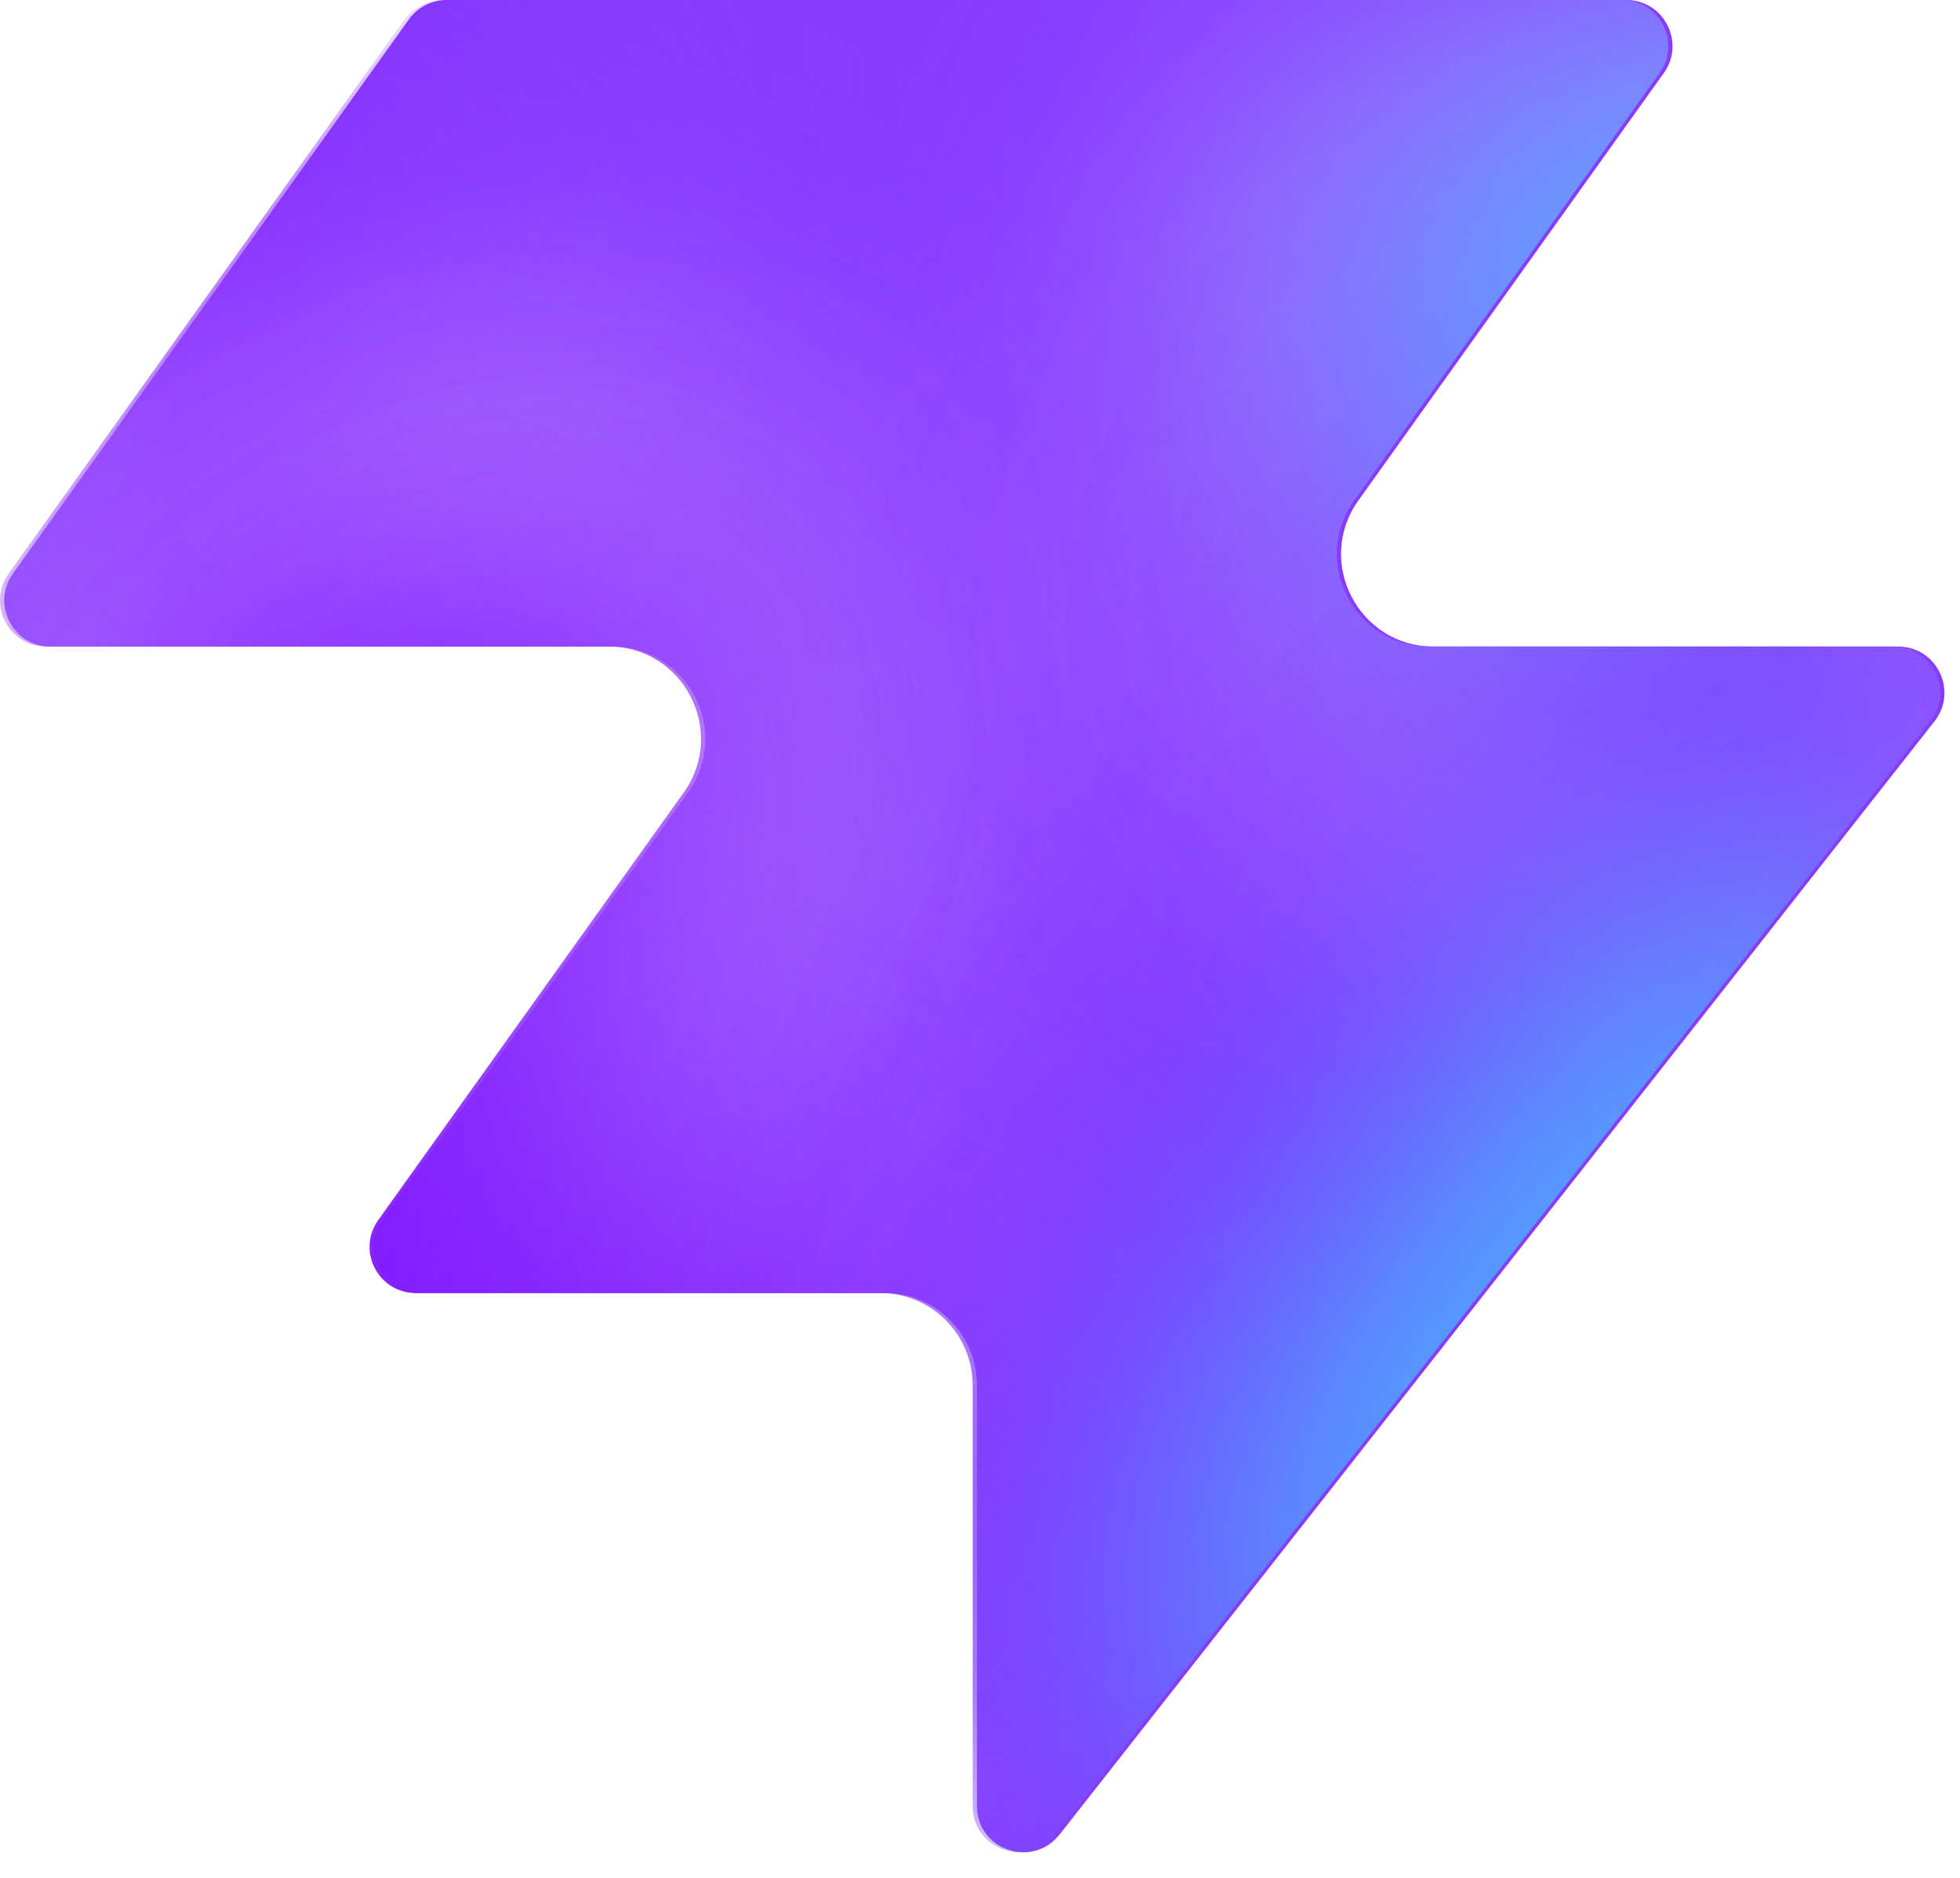
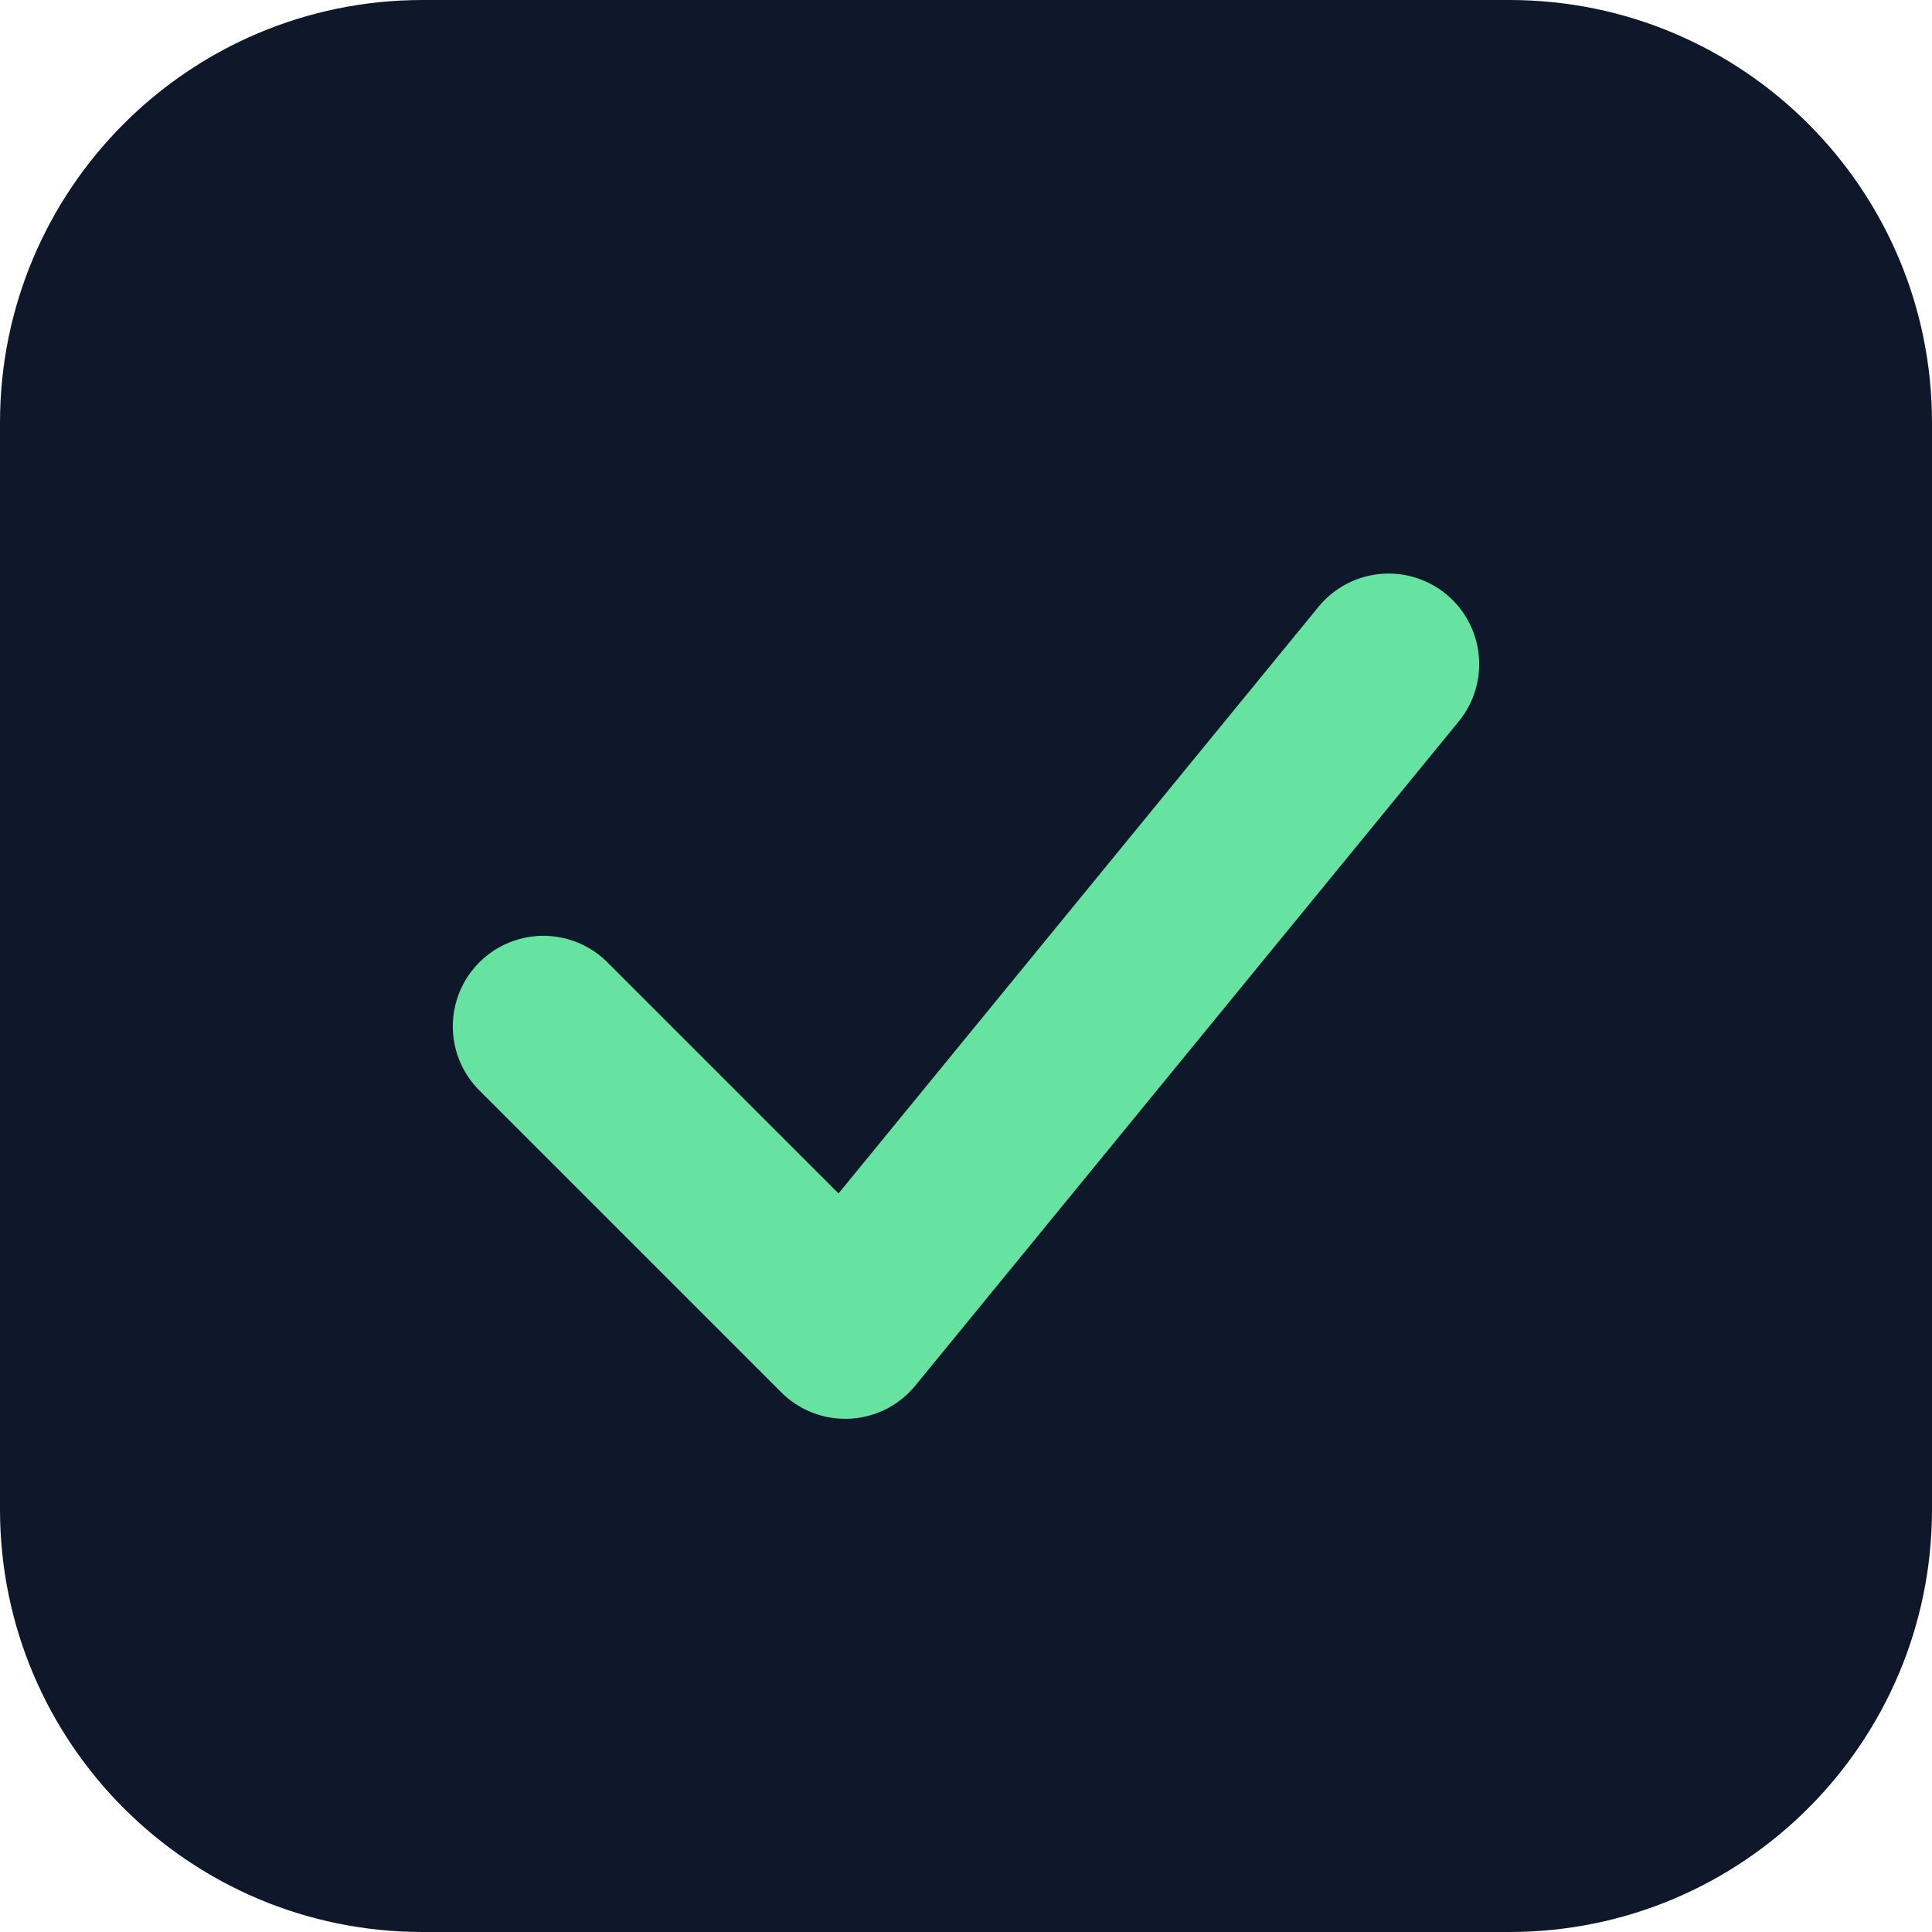
- <svg xmlns="http://www.w3.org/2000/svg" width="48" height="46" fill="none" viewBox="0 0 48 46">
-   <path fill="#863bff" d="M25.946 44.938c-.664.845-2.021.375-2.021-.698V33.937a2.26 2.26 0 0 0-2.262-2.262H10.287c-.92 0-1.456-1.04-.92-1.788l7.48-10.471c1.07-1.497 0-3.578-1.842-3.578H1.237c-.92 0-1.456-1.04-.92-1.788L10.013.474c.214-.297.556-.474.92-.474h28.894c.92 0 1.456 1.04.92 1.788l-7.48 10.471c-1.07 1.498 0 3.579 1.842 3.579h11.377c.943 0 1.473 1.088.89 1.83L25.947 44.94z" style="fill:#863bff;fill:color(display-p3 .525 .23 1);fill-opacity:1" />
-   <mask id="a" width="48" height="46" x="0" y="0" maskUnits="userSpaceOnUse" style="mask-type:alpha">
-     <path fill="#000" d="M25.842 44.938c-.664.844-2.021.375-2.021-.698V33.937a2.26 2.26 0 0 0-2.262-2.262H10.183c-.92 0-1.456-1.04-.92-1.788l7.48-10.471c1.07-1.498 0-3.579-1.842-3.579H1.133c-.92 0-1.456-1.04-.92-1.787L9.91.473c.214-.297.556-.474.92-.474h28.894c.92 0 1.456 1.04.92 1.788l-7.48 10.471c-1.07 1.498 0 3.578 1.842 3.578h11.377c.943 0 1.473 1.088.89 1.832L25.843 44.94z" style="fill:#000;fill-opacity:1" />
-   </mask>
-   <g mask="url(#a)">
-     <g filter="url(#b)">
-       <ellipse cx="5.508" cy="14.704" fill="#ede6ff" rx="5.508" ry="14.704" style="fill:#ede6ff;fill:color(display-p3 .927 .903 1);fill-opacity:1" transform="matrix(.00324 1 1 -.00324 -4.47 31.516)" />
-     </g>
-     <g filter="url(#c)">
-       <ellipse cx="10.399" cy="29.851" fill="#ede6ff" rx="10.399" ry="29.851" style="fill:#ede6ff;fill:color(display-p3 .927 .903 1);fill-opacity:1" transform="matrix(.00324 1 1 -.00324 -39.328 7.883)" />
-     </g>
-     <g filter="url(#d)">
-       <ellipse cx="5.508" cy="30.487" fill="#7e14ff" rx="5.508" ry="30.487" style="fill:#7e14ff;fill:color(display-p3 .492 .077 1);fill-opacity:1" transform="rotate(89.814 -25.913 -14.639)scale(1 -1)" />
-     </g>
-     <g filter="url(#e)">
-       <ellipse cx="5.508" cy="30.599" fill="#7e14ff" rx="5.508" ry="30.599" style="fill:#7e14ff;fill:color(display-p3 .492 .077 1);fill-opacity:1" transform="rotate(89.814 -32.644 -3.334)scale(1 -1)" />
-     </g>
-     <g filter="url(#f)">
-       <ellipse cx="5.508" cy="30.599" fill="#7e14ff" rx="5.508" ry="30.599" style="fill:#7e14ff;fill:color(display-p3 .492 .077 1);fill-opacity:1" transform="matrix(.00324 1 1 -.00324 -34.34 30.47)" />
-     </g>
-     <g filter="url(#g)">
-       <ellipse cx="14.072" cy="22.078" fill="#ede6ff" rx="14.072" ry="22.078" style="fill:#ede6ff;fill:color(display-p3 .927 .903 1);fill-opacity:1" transform="rotate(93.35 24.506 48.493)scale(-1 1)" />
-     </g>
-     <g filter="url(#h)">
-       <ellipse cx="3.47" cy="21.501" fill="#7e14ff" rx="3.47" ry="21.501" style="fill:#7e14ff;fill:color(display-p3 .492 .077 1);fill-opacity:1" transform="rotate(89.009 28.708 47.59)scale(-1 1)" />
-     </g>
-     <g filter="url(#i)">
-       <ellipse cx="3.47" cy="21.501" fill="#7e14ff" rx="3.47" ry="21.501" style="fill:#7e14ff;fill:color(display-p3 .492 .077 1);fill-opacity:1" transform="rotate(89.009 28.708 47.59)scale(-1 1)" />
-     </g>
-     <g filter="url(#j)">
-       <ellipse cx=".387" cy="8.972" fill="#7e14ff" rx="4.407" ry="29.108" style="fill:#7e14ff;fill:color(display-p3 .492 .077 1);fill-opacity:1" transform="rotate(39.51 .387 8.972)" />
-     </g>
-     <g filter="url(#k)">
-       <ellipse cx="47.523" cy="-6.092" fill="#7e14ff" rx="4.407" ry="29.108" style="fill:#7e14ff;fill:color(display-p3 .492 .077 1);fill-opacity:1" transform="rotate(37.892 47.523 -6.092)" />
-     </g>
-     <g filter="url(#l)">
-       <ellipse cx="41.412" cy="6.333" fill="#47bfff" rx="5.971" ry="9.665" style="fill:#47bfff;fill:color(display-p3 .28 .748 1);fill-opacity:1" transform="rotate(37.892 41.412 6.333)" />
-     </g>
-     <g filter="url(#m)">
-       <ellipse cx="-1.879" cy="38.332" fill="#7e14ff" rx="4.407" ry="29.108" style="fill:#7e14ff;fill:color(display-p3 .492 .077 1);fill-opacity:1" transform="rotate(37.892 -1.88 38.332)" />
-     </g>
-     <g filter="url(#n)">
-       <ellipse cx="-1.879" cy="38.332" fill="#7e14ff" rx="4.407" ry="29.108" style="fill:#7e14ff;fill:color(display-p3 .492 .077 1);fill-opacity:1" transform="rotate(37.892 -1.88 38.332)" />
-     </g>
-     <g filter="url(#o)">
-       <ellipse cx="35.651" cy="29.907" fill="#7e14ff" rx="4.407" ry="29.108" style="fill:#7e14ff;fill:color(display-p3 .492 .077 1);fill-opacity:1" transform="rotate(37.892 35.651 29.907)" />
-     </g>
-     <g filter="url(#p)">
-       <ellipse cx="38.418" cy="32.4" fill="#47bfff" rx="5.971" ry="15.297" style="fill:#47bfff;fill:color(display-p3 .28 .748 1);fill-opacity:1" transform="rotate(37.892 38.418 32.4)" />
-     </g>
-   </g>
-   <defs>
-     <filter id="b" width="60.045" height="41.654" x="-19.77" y="16.149" color-interpolation-filters="sRGB" filterUnits="userSpaceOnUse">
-       <feFlood flood-opacity="0" result="BackgroundImageFix" />
-       <feBlend in="SourceGraphic" in2="BackgroundImageFix" result="shape" />
-       <feGaussianBlur result="effect1_foregroundBlur_2002_17158" stdDeviation="7.659" />
-     </filter>
-     <filter id="c" width="90.34" height="51.437" x="-54.613" y="-7.533" color-interpolation-filters="sRGB" filterUnits="userSpaceOnUse">
-       <feFlood flood-opacity="0" result="BackgroundImageFix" />
-       <feBlend in="SourceGraphic" in2="BackgroundImageFix" result="shape" />
-       <feGaussianBlur result="effect1_foregroundBlur_2002_17158" stdDeviation="7.659" />
-     </filter>
-     <filter id="d" width="79.355" height="29.4" x="-49.64" y="2.03" color-interpolation-filters="sRGB" filterUnits="userSpaceOnUse">
-       <feFlood flood-opacity="0" result="BackgroundImageFix" />
-       <feBlend in="SourceGraphic" in2="BackgroundImageFix" result="shape" />
-       <feGaussianBlur result="effect1_foregroundBlur_2002_17158" stdDeviation="4.596" />
-     </filter>
-     <filter id="e" width="79.579" height="29.4" x="-45.045" y="20.029" color-interpolation-filters="sRGB" filterUnits="userSpaceOnUse">
-       <feFlood flood-opacity="0" result="BackgroundImageFix" />
-       <feBlend in="SourceGraphic" in2="BackgroundImageFix" result="shape" />
-       <feGaussianBlur result="effect1_foregroundBlur_2002_17158" stdDeviation="4.596" />
-     </filter>
-     <filter id="f" width="79.579" height="29.4" x="-43.513" y="21.178" color-interpolation-filters="sRGB" filterUnits="userSpaceOnUse">
-       <feFlood flood-opacity="0" result="BackgroundImageFix" />
-       <feBlend in="SourceGraphic" in2="BackgroundImageFix" result="shape" />
-       <feGaussianBlur result="effect1_foregroundBlur_2002_17158" stdDeviation="4.596" />
-     </filter>
-     <filter id="g" width="74.749" height="58.852" x="15.756" y="-17.901" color-interpolation-filters="sRGB" filterUnits="userSpaceOnUse">
-       <feFlood flood-opacity="0" result="BackgroundImageFix" />
-       <feBlend in="SourceGraphic" in2="BackgroundImageFix" result="shape" />
-       <feGaussianBlur result="effect1_foregroundBlur_2002_17158" stdDeviation="7.659" />
-     </filter>
-     <filter id="h" width="61.377" height="25.362" x="23.548" y="2.284" color-interpolation-filters="sRGB" filterUnits="userSpaceOnUse">
-       <feFlood flood-opacity="0" result="BackgroundImageFix" />
-       <feBlend in="SourceGraphic" in2="BackgroundImageFix" result="shape" />
-       <feGaussianBlur result="effect1_foregroundBlur_2002_17158" stdDeviation="4.596" />
-     </filter>
-     <filter id="i" width="61.377" height="25.362" x="23.548" y="2.284" color-interpolation-filters="sRGB" filterUnits="userSpaceOnUse">
-       <feFlood flood-opacity="0" result="BackgroundImageFix" />
-       <feBlend in="SourceGraphic" in2="BackgroundImageFix" result="shape" />
-       <feGaussianBlur result="effect1_foregroundBlur_2002_17158" stdDeviation="4.596" />
-     </filter>
-     <filter id="j" width="56.045" height="63.649" x="-27.636" y="-22.853" color-interpolation-filters="sRGB" filterUnits="userSpaceOnUse">
-       <feFlood flood-opacity="0" result="BackgroundImageFix" />
-       <feBlend in="SourceGraphic" in2="BackgroundImageFix" result="shape" />
-       <feGaussianBlur result="effect1_foregroundBlur_2002_17158" stdDeviation="4.596" />
-     </filter>
-     <filter id="k" width="54.814" height="64.646" x="20.116" y="-38.415" color-interpolation-filters="sRGB" filterUnits="userSpaceOnUse">
-       <feFlood flood-opacity="0" result="BackgroundImageFix" />
-       <feBlend in="SourceGraphic" in2="BackgroundImageFix" result="shape" />
-       <feGaussianBlur result="effect1_foregroundBlur_2002_17158" stdDeviation="4.596" />
-     </filter>
-     <filter id="l" width="33.541" height="35.313" x="24.641" y="-11.323" color-interpolation-filters="sRGB" filterUnits="userSpaceOnUse">
-       <feFlood flood-opacity="0" result="BackgroundImageFix" />
-       <feBlend in="SourceGraphic" in2="BackgroundImageFix" result="shape" />
-       <feGaussianBlur result="effect1_foregroundBlur_2002_17158" stdDeviation="4.596" />
-     </filter>
-     <filter id="m" width="54.814" height="64.646" x="-29.286" y="6.009" color-interpolation-filters="sRGB" filterUnits="userSpaceOnUse">
-       <feFlood flood-opacity="0" result="BackgroundImageFix" />
-       <feBlend in="SourceGraphic" in2="BackgroundImageFix" result="shape" />
-       <feGaussianBlur result="effect1_foregroundBlur_2002_17158" stdDeviation="4.596" />
-     </filter>
-     <filter id="n" width="54.814" height="64.646" x="-29.286" y="6.009" color-interpolation-filters="sRGB" filterUnits="userSpaceOnUse">
-       <feFlood flood-opacity="0" result="BackgroundImageFix" />
-       <feBlend in="SourceGraphic" in2="BackgroundImageFix" result="shape" />
-       <feGaussianBlur result="effect1_foregroundBlur_2002_17158" stdDeviation="4.596" />
-     </filter>
-     <filter id="o" width="54.814" height="64.646" x="8.244" y="-2.416" color-interpolation-filters="sRGB" filterUnits="userSpaceOnUse">
-       <feFlood flood-opacity="0" result="BackgroundImageFix" />
-       <feBlend in="SourceGraphic" in2="BackgroundImageFix" result="shape" />
-       <feGaussianBlur result="effect1_foregroundBlur_2002_17158" stdDeviation="4.596" />
-     </filter>
-     <filter id="p" width="39.409" height="43.623" x="18.713" y="10.588" color-interpolation-filters="sRGB" filterUnits="userSpaceOnUse">
-       <feFlood flood-opacity="0" result="BackgroundImageFix" />
-       <feBlend in="SourceGraphic" in2="BackgroundImageFix" result="shape" />
-       <feGaussianBlur result="effect1_foregroundBlur_2002_17158" stdDeviation="4.596" />
-     </filter>
-   </defs>
+ <svg xmlns="http://www.w3.org/2000/svg" viewBox="0 0 64 64">
+   <rect x="0" y="0" width="64" height="64" rx="14" fill="#0f172a" />
+   <path d="M18 34 L28 44 L46 22" stroke="#66e3a1" stroke-width="6" fill="none" stroke-linecap="round" stroke-linejoin="round" />
</svg>
